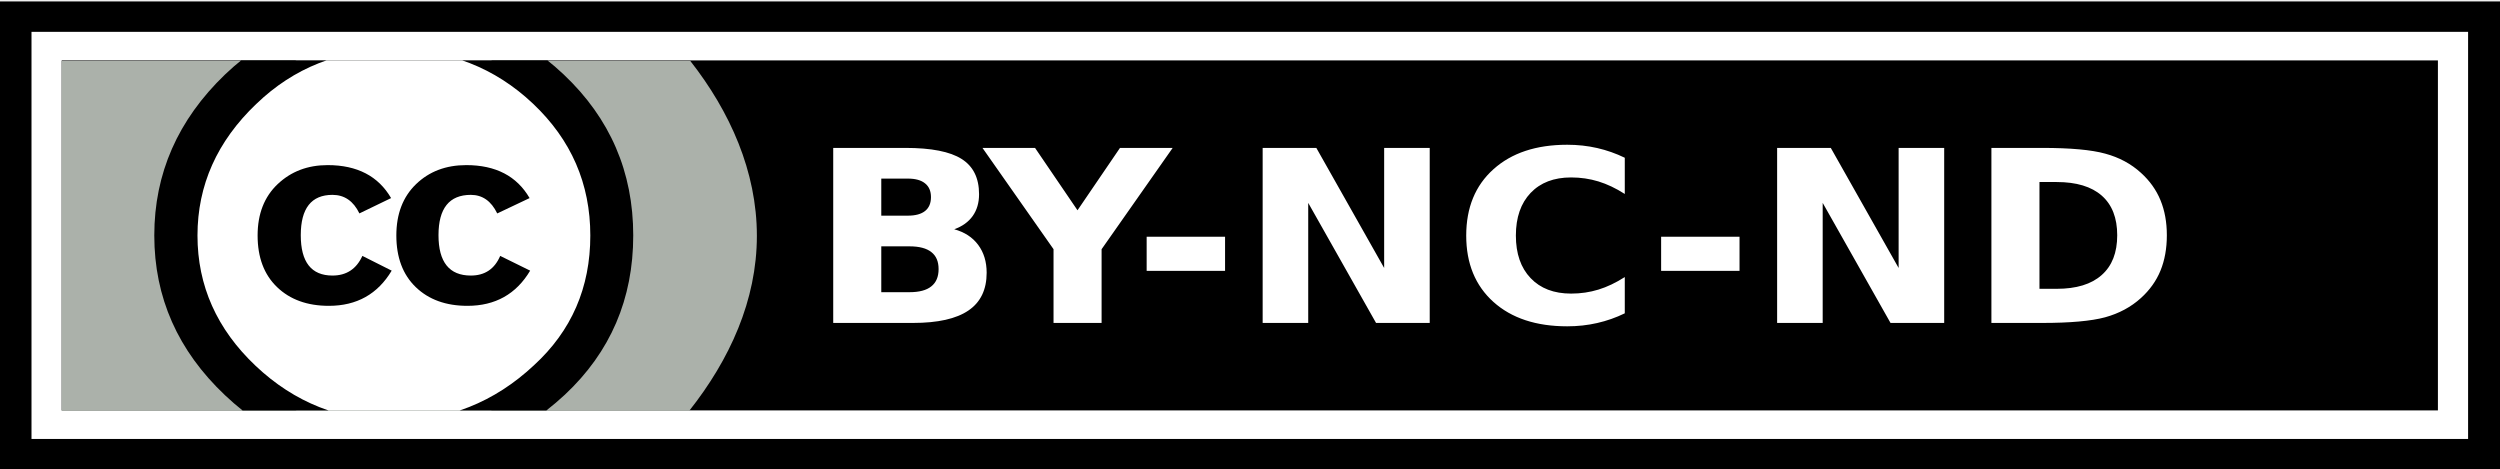
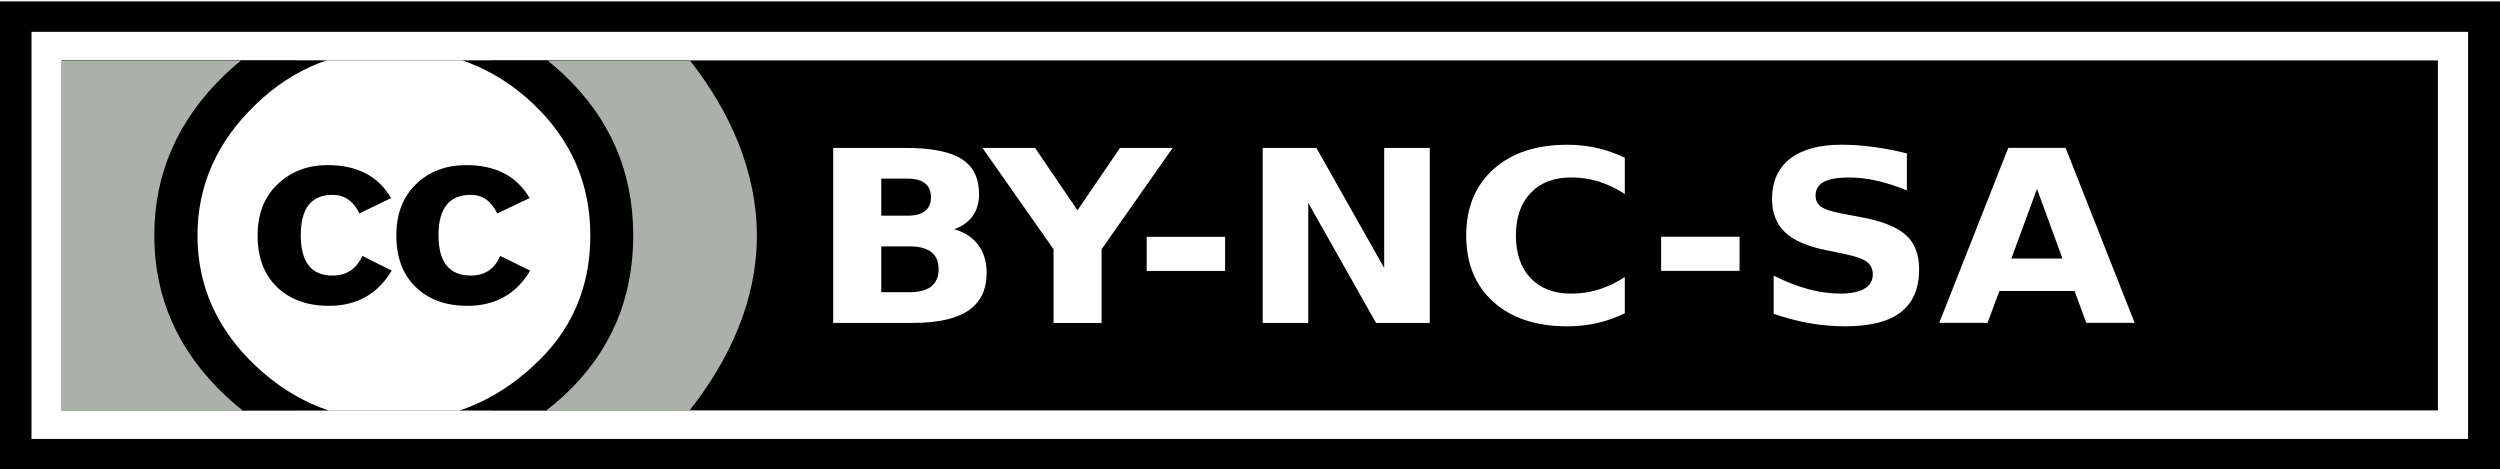
<svg xmlns="http://www.w3.org/2000/svg" width="80" height="15" viewBox="0 0 80 15">
-   <defs>
-     <clipPath clipPathUnits="userSpaceOnUse" id="a">
-       <path stroke-width=".922" d="M171.998 239.12h20.614v12.484h-20.614z" />
-     </clipPath>
-   </defs>
-   <path fill="#fff" stroke="#000" stroke-width="1.042" d="M170.5 237.862h80v15h-80z" transform="matrix(.9875 0 0 .93335 -167.8753 -221.4759)" />
-   <path d="M1.975 1.933h76.038v11.2H1.975z" />
-   <path d="M1.975 1.945v11.2h20.081c1.292-1.634 2.164-3.532 2.164-5.6 0-2.054-.857-3.973-2.134-5.6H1.975z" fill="#abb1aa" />
-   <g clip-path="url(#a)" transform="matrix(.94924 0 0 .89719 -161.1266 -212.6025)">
-     <path d="M190.064 245.362c.003 3.892-3.151 7.049-7.043 7.051-3.892.002-7.049-3.151-7.051-7.043v-.009c-.002-3.892 3.151-7.049 7.043-7.051 3.892-.002 7.049 3.151 7.051 7.043v.008z" fill="#fff" />
-     <path d="M188.746 239.622c1.563 1.563 2.344 3.476 2.344 5.74 0 2.264-.768 4.157-2.304 5.68-1.63 1.604-3.556 2.405-5.779 2.405-2.196 0-4.089-.795-5.678-2.385-1.59-1.59-2.385-3.489-2.385-5.7 0-2.21.795-4.123 2.385-5.74 1.549-1.563 3.442-2.345 5.678-2.345 2.263 0 4.176.781 5.739 2.345zm-10.365 1.051c-1.321 1.334-1.981 2.898-1.981 4.691 0 1.793.654 3.343 1.961 4.65 1.308 1.308 2.864 1.961 4.67 1.961 1.806 0 3.376-.66 4.711-1.981 1.267-1.227 1.901-2.769 1.901-4.63 0-1.846-.644-3.413-1.931-4.701-1.287-1.287-2.847-1.931-4.68-1.931-1.833 0-3.383.647-4.65 1.941zm3.477 3.902c-.202-.44-.504-.66-.907-.66-.712 0-1.069.48-1.069 1.439 0 .959.356 1.439 1.069 1.439.47 0 .807-.233 1.008-.701l.988.526c-.471.836-1.177 1.255-2.119 1.255-.726 0-1.308-.223-1.745-.668-.438-.445-.656-1.059-.656-1.842 0-.769.225-1.379.676-1.831.451-.452 1.012-.678 1.685-.678.995 0 1.708.392 2.139 1.176l-1.069.547zm4.646 0c-.202-.44-.498-.66-.889-.66-.727 0-1.09.48-1.09 1.439 0 .959.364 1.439 1.09 1.439.471 0 .801-.233.99-.701l1.01.526c-.47.836-1.175 1.255-2.115 1.255-.725 0-1.306-.223-1.742-.668-.436-.445-.654-1.059-.654-1.842 0-.769.222-1.379.665-1.831.443-.452 1.007-.678 1.692-.678.994 0 1.705.392 2.135 1.176l-1.09.547z" />
+   <g id="small-by_nc_sa">
+     <defs>
+       <clipPath clipPathUnits="userSpaceOnUse" id="a">
+         <path stroke-width=".922" d="M171.998 239.12h20.614v12.484h-20.614z" />
+       </clipPath>
+     </defs>
+     <path fill="#fff" stroke="#000" stroke-width="1.042" d="M170.5 237.862h80v15h-80z" transform="matrix(.9875 0 0 .93335 -167.8753 -221.4759)" />
+     <path d="M1.975 1.933h76.038v11.2H1.975z" />
+     <path d="M1.975 1.945v11.2h20.081c1.292-1.634 2.164-3.532 2.164-5.6 0-2.054-.857-3.973-2.134-5.6H1.975z" fill="#abb1aa" />
+     <g clip-path="url(#a)" transform="matrix(.94924 0 0 .89719 -161.1266 -212.6025)">
+       <path d="M190.064 245.362c.003 3.892-3.151 7.049-7.043 7.051-3.892.002-7.049-3.151-7.051-7.043v-.009c-.002-3.892 3.151-7.049 7.043-7.051 3.892-.002 7.049 3.151 7.051 7.043v.008z" fill="#fff" />
+       <path d="M188.746 239.622c1.563 1.563 2.344 3.476 2.344 5.74 0 2.264-.768 4.157-2.304 5.68-1.63 1.604-3.556 2.405-5.779 2.405-2.196 0-4.089-.795-5.678-2.385-1.59-1.59-2.385-3.489-2.385-5.7 0-2.21.795-4.123 2.385-5.74 1.549-1.563 3.442-2.345 5.678-2.345 2.263 0 4.176.781 5.739 2.345zm-10.365 1.051c-1.321 1.334-1.981 2.898-1.981 4.691 0 1.793.654 3.343 1.961 4.65 1.308 1.308 2.864 1.961 4.67 1.961 1.806 0 3.376-.66 4.711-1.981 1.267-1.227 1.901-2.769 1.901-4.63 0-1.846-.644-3.413-1.931-4.701-1.287-1.287-2.847-1.931-4.68-1.931-1.833 0-3.383.647-4.65 1.941zm3.477 3.902c-.202-.44-.504-.66-.907-.66-.712 0-1.069.48-1.069 1.439 0 .959.356 1.439 1.069 1.439.47 0 .807-.233 1.008-.701l.988.526c-.471.836-1.177 1.255-2.119 1.255-.726 0-1.308-.223-1.745-.668-.438-.445-.656-1.059-.656-1.842 0-.769.225-1.379.676-1.831.451-.452 1.012-.678 1.685-.678.995 0 1.708.392 2.139 1.176l-1.069.547zm4.646 0c-.202-.44-.498-.66-.889-.66-.727 0-1.09.48-1.09 1.439 0 .959.364 1.439 1.09 1.439.471 0 .801-.233.99-.701l1.01.526c-.47.836-1.175 1.255-2.115 1.255-.725 0-1.306-.223-1.742-.668-.436-.445-.654-1.059-.654-1.842 0-.769.222-1.379.665-1.831.443-.452 1.007-.678 1.692-.678.994 0 1.705.392 2.135 1.176l-1.09.547z" />
+     </g>
+     <path d="M29.052 6.901c.242 0 .426-.05.551-.15.126-.1.188-.247.188-.442 0-.193-.062-.34-.188-.44-.125-.102-.309-.153-.551-.153h-.851v1.185h.851m.052 2.45c.309 0 .54-.062.695-.184.157-.123.236-.308.236-.555 0-.243-.077-.424-.232-.544-.154-.123-.387-.184-.7-.184h-.902v1.467h.903m1.43-2.015c.33.09.586.257.768.5.18.242.271.54.271.892 0 .54-.194.943-.583 1.208-.389.265-.98.397-1.774.397h-2.553v-5.6h2.31c.828 0 1.427.118 1.797.353.373.235.56.611.56 1.129 0 .272-.068.505-.204.698-.136.19-.333.33-.592.423m.906-2.603h1.682L34.48 6.73l1.359-1.996h1.686l-2.274 3.241v2.36h-1.538v-2.36l-2.273-3.24m5.254 2.842h2.51v1.092h-2.51V7.576m3.712-2.843h1.718l2.17 3.841v-3.84h1.458v5.6h-1.718l-2.17-3.842v3.841h-1.458v-5.6m11.588 5.293a4.093 4.093 0 01-.883.311c-.307.07-.626.105-.96.105-.993 0-1.78-.26-2.36-.78-.582-.523-.872-1.23-.872-2.123 0-.895.29-1.603.871-2.123.58-.523 1.368-.784 2.362-.784.333 0 .652.035.959.105.306.07.6.174.883.311v1.16a3.445 3.445 0 00-.843-.402 2.967 2.967 0 00-.876-.127c-.548 0-.98.165-1.294.495-.314.33-.472.785-.472 1.365 0 .578.158 1.031.472 1.362.314.33.746.495 1.294.495.307 0 .599-.043.876-.128s.558-.219.843-.401v1.159m1.162-2.45h2.51v1.092h-2.51V7.576M61.02 4.91v1.185a5.724 5.724 0 00-.959-.311 4.036 4.036 0 00-.883-.105c-.368 0-.64.047-.815.142a.47.47 0 00-.264.443c0 .15.059.267.176.352.12.083.336.154.647.214l.656.124c.663.125 1.134.315 1.414.57.28.255.42.618.42 1.088 0 .617-.196 1.077-.588 1.38-.389.3-.984.45-1.786.45-.378 0-.758-.034-1.139-.101a7.41 7.41 0 01-1.142-.3V8.82c.38.19.748.335 1.102.432.357.095.701.143 1.031.143.336 0 .593-.053.772-.158a.496.496 0 00.267-.45.483.483 0 00-.184-.405c-.12-.095-.36-.18-.723-.255l-.595-.124c-.597-.12-1.034-.311-1.31-.574-.275-.262-.412-.616-.412-1.061 0-.558.191-.987.575-1.287.384-.3.935-.45 1.654-.45.328 0 .665.024 1.011.071a9.48 9.48 0 011.075.207m5.366 4.403h-2.405l-.38 1.02h-1.546l2.21-5.6h1.834l2.21 5.6h-1.547l-.376-1.02m-2.021-1.039h1.634l-.815-2.228-.82 2.228" font-size="8.259" font-weight="700" fill="#fff" font-family="Bitstream Vera Sans" />
  </g>
-   <path d="M29.052 6.901c.242 0.0.426-.05.551-.15.125-.1.188-.248.188-.443-0-.193-.063-.339-.188-.439-.125-.103-.309-.154-.551-.154h-.851V6.901h.851m.052 2.449c.309 0 .541-.061.695-.184.157-.123.236-.308.236-.555 0-.243-.077-.424-.232-.544-.154-.123-.388-.184-.699-.184h-.903v1.467h.903m1.43-2.014c.33.09.586.256.767.499.181.243.272.54.272.893-0.0.54-.194.943-.583 1.208-.389.265-.98.398-1.774.398h-2.553V4.733h2.31c.828 0 1.428.118 1.798.353.373.235.559.611.559 1.129 0 .273-.068.505-.204.698-.136.19-.333.331-.591.424m.905-2.603h1.682L34.48 6.729l1.359-1.995h1.686l-2.274 3.241v2.359h-1.538V7.974l-2.274-3.241m5.254 2.843h2.509v1.092h-2.509V7.577m3.712-2.843h1.718l2.17 3.841V4.733h1.458v5.6h-1.718l-2.17-3.841v3.841h-1.458V4.733m11.588 5.293c-.282.138-.577.241-.883.311-.306.07-.626.105-.959.105-.994 0-1.781-.26-2.361-.78-.581-.523-.871-1.23-.871-2.123 0-.895.29-1.603.871-2.123.581-.523 1.368-.784 2.361-.784.333 0.0.653.035.959.105.306.07.601.174.883.311V6.207c-.285-.183-.566-.316-.843-.401-.277-.085-.569-.128-.875-.128-.549 0-.98.165-1.295.495-.314.33-.472.785-.472 1.365 0 .578.157 1.032.472 1.362.314.33.746.495 1.295.495.306 0 .598-.043.875-.128.277-.085.558-.219.843-.401v1.159m1.163-2.449h2.509v1.092H53.156V7.577m3.712-2.843h1.718l2.17 3.841V4.733h1.458v5.6h-1.718l-2.17-3.841v3.841H56.868V4.733m8.395 1.092v3.417h.551c.629 0 1.108-.146 1.438-.439.333-.293.499-.718.499-1.275-0-.555-.165-.978-.495-1.268-.33-.29-.811-.435-1.442-.435h-.551m-1.538-1.092h1.622c.906 0 1.58.061 2.022.184.445.12.826.325 1.143.615.28.253.487.544.623.874.136.33.204.704.204 1.122-0.0.423-.068.8-.204 1.133-.136.33-.344.621-.623.874-.32.29-.703.496-1.151.619-.448.12-1.119.18-2.014.18H63.725V4.733" font-size="8.259" font-weight="700" fill="#fff" font-family="Bitstream Vera Sans" />
</svg>
